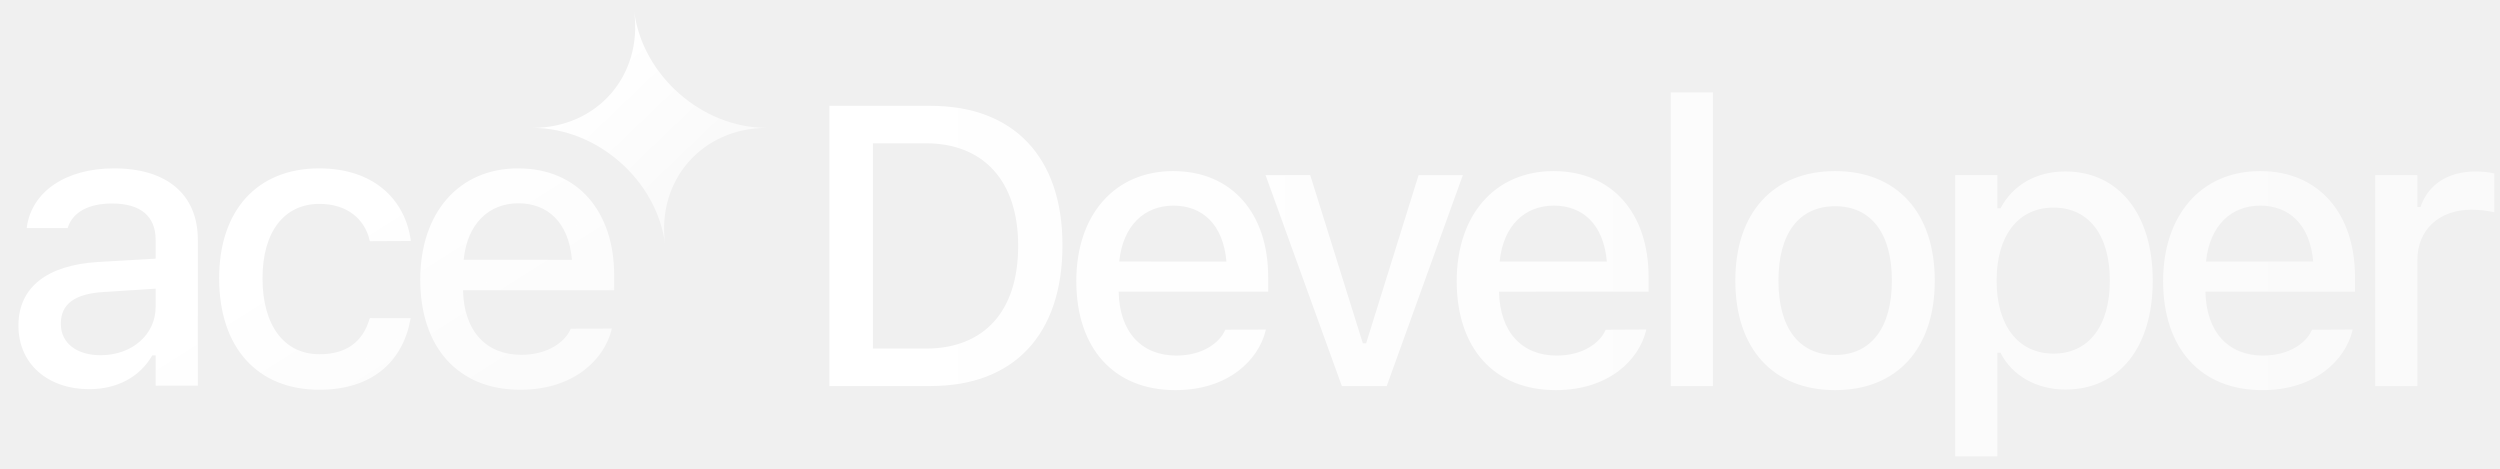
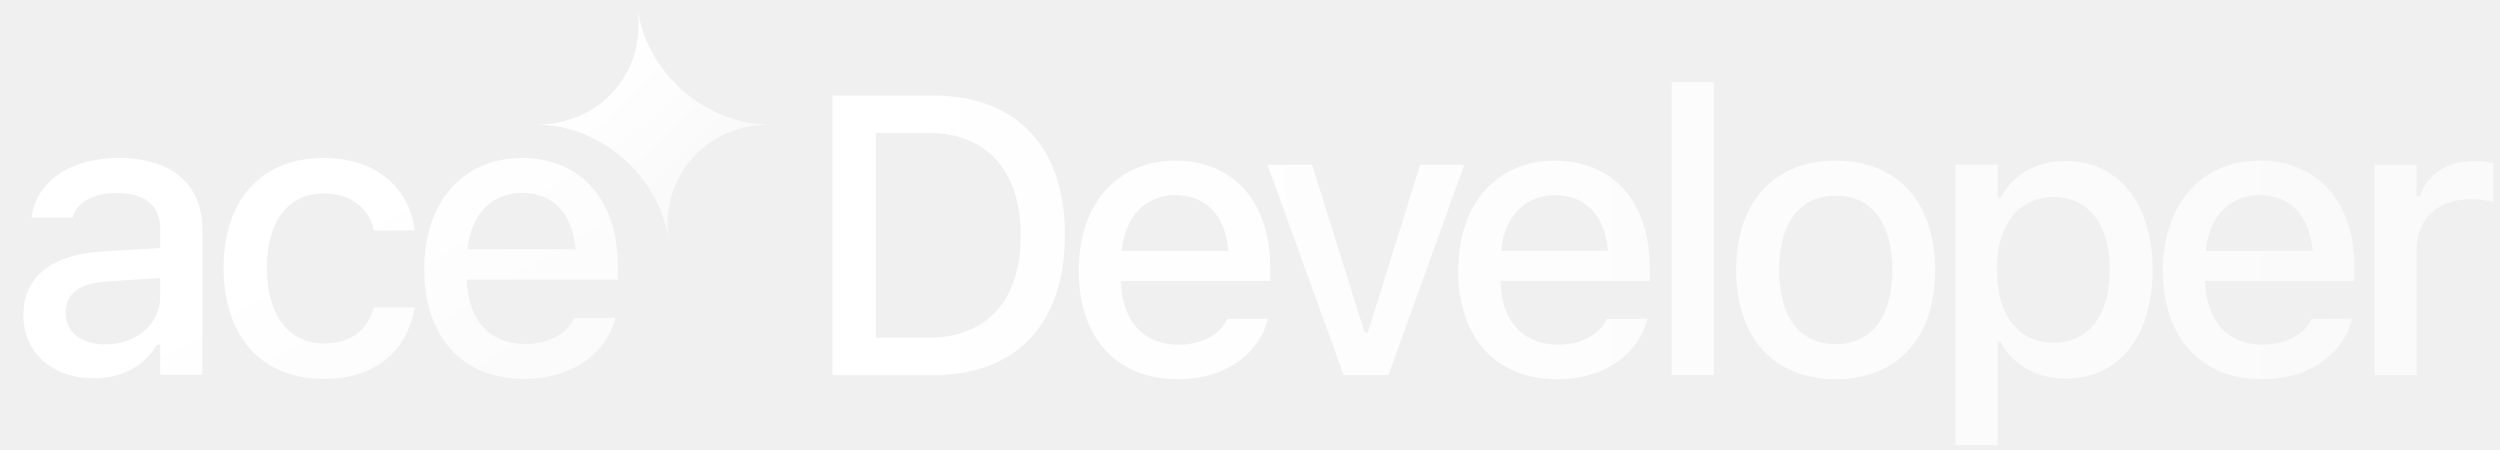
- <svg xmlns="http://www.w3.org/2000/svg" width="192" height="36" viewBox="0 0 192 36" fill="none">
+ <svg xmlns="http://www.w3.org/2000/svg" width="278" height="50" viewBox="0 0 278 50" fill="none">
  <g clip-path="url(#clip0_4082_903)">
-     <path d="M48.706 0.898C49.365 5.826 53.925 9.819 58.895 9.822C53.926 9.826 50.428 13.819 51.081 18.746C50.422 13.819 45.861 9.826 40.891 9.822C45.861 9.819 49.358 5.826 48.706 0.898Z" fill="url(#paint0_linear_4082_903)" />
-     <path d="M6.843 29.889C3.723 29.889 1.417 27.989 1.417 25.02V24.99C1.417 22.066 3.618 20.362 7.521 20.121L11.953 19.865V18.418C11.953 16.624 10.822 15.629 8.607 15.629C6.798 15.629 5.607 16.293 5.215 17.453L5.2 17.514H2.05L2.065 17.408C2.457 14.725 5.034 12.931 8.757 12.931C12.872 12.931 15.194 14.981 15.194 18.418V29.617H11.953V27.296H11.697C10.732 28.954 9.014 29.889 6.843 29.889ZM4.673 24.884C4.673 26.392 5.954 27.281 7.717 27.281C10.159 27.281 11.953 25.683 11.953 23.573V22.171L7.959 22.427C5.698 22.563 4.673 23.377 4.673 24.854V24.884ZM24.534 29.934C19.755 29.934 16.831 26.678 16.831 21.387V21.357C16.831 16.172 19.74 12.931 24.518 12.931C28.633 12.931 31.09 15.252 31.543 18.433V18.508L28.407 18.523L28.392 18.478C28.03 16.865 26.704 15.659 24.534 15.659C21.805 15.659 20.162 17.83 20.162 21.357V21.387C20.162 25.005 21.835 27.206 24.534 27.206C26.584 27.206 27.85 26.271 28.377 24.507L28.407 24.432H31.543L31.512 24.568C30.925 27.748 28.588 29.934 24.534 29.934ZM39.963 29.934C35.17 29.934 32.276 26.663 32.276 21.478V21.463C32.276 16.353 35.23 12.931 39.797 12.931C44.364 12.931 47.168 16.232 47.168 21.146V22.292H35.562C35.622 25.427 37.34 27.251 40.038 27.251C42.133 27.251 43.385 26.211 43.776 25.367L43.837 25.246L46.987 25.231L46.957 25.367C46.414 27.522 44.153 29.934 39.963 29.934ZM39.812 15.614C37.581 15.614 35.893 17.137 35.607 19.955H43.927C43.671 17.031 42.028 15.614 39.812 15.614Z" fill="url(#paint1_linear_4082_903)" />
+     <path d="M70.909 0.961C71.861 8.078 78.448 13.846 85.628 13.851C78.45 13.856 73.398 19.624 74.34 26.741C73.388 19.624 66.801 13.856 59.621 13.851C66.8 13.846 71.852 8.078 70.909 0.961Z" fill="url(#paint0_linear_4082_903)" />
+     <path d="M10.439 42.064C5.932 42.064 2.601 39.321 2.601 35.031V34.988C2.601 30.764 5.78 28.304 11.419 27.955L17.82 27.585V25.495C17.82 22.904 16.187 21.467 12.987 21.467C10.374 21.467 8.654 22.425 8.088 24.102L8.066 24.189H3.516L3.537 24.036C4.104 20.161 7.827 17.57 13.204 17.57C19.148 17.57 22.501 20.531 22.501 25.495V41.672H17.82V38.319H17.45C16.056 40.714 13.575 42.064 10.439 42.064ZM7.304 34.835C7.304 37.013 9.155 38.297 11.702 38.297C15.229 38.297 17.82 35.989 17.82 32.941V30.916L12.05 31.287C8.785 31.483 7.304 32.658 7.304 34.792V34.835ZM35.992 42.129C29.09 42.129 24.866 37.426 24.866 29.784V29.741C24.866 22.251 29.069 17.57 35.97 17.57C41.914 17.57 45.463 20.923 46.116 25.517V25.626L41.587 25.648L41.566 25.582C41.043 23.253 39.127 21.511 35.992 21.511C32.051 21.511 29.678 24.646 29.678 29.741V29.784C29.678 35.01 32.095 38.188 35.992 38.188C38.953 38.188 40.782 36.838 41.544 34.291L41.587 34.182H46.116L46.073 34.378C45.224 38.972 41.849 42.129 35.992 42.129ZM58.279 42.129C51.355 42.129 47.175 37.404 47.175 29.915V29.893C47.175 22.512 51.443 17.57 58.039 17.57C64.636 17.57 68.686 22.338 68.686 29.436V31.091H51.922C52.009 35.619 54.491 38.254 58.388 38.254C61.414 38.254 63.221 36.751 63.787 35.532L63.874 35.358L68.425 35.336L68.381 35.532C67.597 38.645 64.332 42.129 58.279 42.129ZM58.061 21.445C54.839 21.445 52.401 23.645 51.987 27.716H64.005C63.635 23.492 61.262 21.445 58.061 21.445Z" fill="url(#paint1_linear_4082_903)" />
  </g>
-   <path d="M63.7 29.648V8.127H71.47C77.853 8.127 81.596 12.065 81.596 18.821V18.851C81.596 25.681 77.883 29.648 71.47 29.648H63.7ZM67.04 26.77H71.097C75.601 26.77 78.196 23.892 78.196 18.895V18.866C78.196 13.914 75.556 11.006 71.097 11.006H67.04V26.77ZM90.267 29.962C85.525 29.962 82.661 26.725 82.661 21.595V21.58C82.661 16.524 85.585 13.139 90.103 13.139C94.623 13.139 97.397 16.405 97.397 21.267V22.4H85.913C85.972 25.502 87.672 27.307 90.342 27.307C92.415 27.307 93.653 26.278 94.041 25.443L94.1 25.323L97.218 25.308L97.188 25.443C96.651 27.575 94.414 29.962 90.267 29.962ZM90.118 15.793C87.911 15.793 86.241 17.299 85.957 20.088H94.19C93.936 17.195 92.311 15.793 90.118 15.793ZM103.055 29.648L97.194 13.452H100.624L104.666 26.367H104.919L108.946 13.452H112.346L106.5 29.648H103.055ZM119.481 29.962C114.739 29.962 111.875 26.725 111.875 21.595V21.58C111.875 16.524 114.798 13.139 119.317 13.139C123.836 13.139 126.61 16.405 126.61 21.267V22.4H115.126C115.186 25.502 116.886 27.307 119.556 27.307C121.629 27.307 122.867 26.278 123.255 25.443L123.314 25.323L126.431 25.308L126.402 25.443C125.865 27.575 123.627 29.962 119.481 29.962ZM119.332 15.793C117.125 15.793 115.455 17.299 115.171 20.088H123.404C123.15 17.195 121.525 15.793 119.332 15.793ZM128.316 29.648V7.098H131.553V29.648H128.316ZM140.94 29.962C136.182 29.962 133.274 26.785 133.274 21.565V21.535C133.274 16.33 136.197 13.139 140.94 13.139C145.668 13.139 148.591 16.315 148.591 21.535V21.565C148.591 26.785 145.683 29.962 140.94 29.962ZM140.94 27.262C143.714 27.262 145.295 25.144 145.295 21.565V21.535C145.295 17.941 143.714 15.838 140.94 15.838C138.151 15.838 136.585 17.941 136.585 21.535V21.565C136.585 25.159 138.151 27.262 140.94 27.262ZM150.163 35.047V13.452H153.399V16.002H153.638C154.577 14.227 156.352 13.168 158.619 13.168C162.706 13.168 165.33 16.434 165.33 21.535V21.565C165.33 26.695 162.735 29.917 158.619 29.917C156.397 29.917 154.503 28.828 153.638 27.083H153.399V35.047H150.163ZM157.709 27.158C160.409 27.158 162.034 25.04 162.034 21.565V21.535C162.034 18.045 160.409 15.942 157.709 15.942C155.01 15.942 153.339 18.075 153.339 21.535V21.565C153.339 25.025 155.01 27.158 157.709 27.158ZM173.733 29.962C168.99 29.962 166.127 26.725 166.127 21.595V21.58C166.127 16.524 169.05 13.139 173.569 13.139C178.088 13.139 180.862 16.405 180.862 21.267V22.4H169.378C169.438 25.502 171.138 27.307 173.808 27.307C175.881 27.307 177.119 26.278 177.506 25.443L177.566 25.323L180.683 25.308L180.653 25.443C180.116 27.575 177.879 29.962 173.733 29.962ZM173.584 15.793C171.377 15.793 169.706 17.299 169.423 20.088H177.655C177.402 17.195 175.776 15.793 173.584 15.793ZM182.419 29.648V13.452H185.655V15.898H185.894C186.476 14.182 187.982 13.168 190.145 13.168C190.667 13.168 191.233 13.243 191.561 13.317V16.3C190.98 16.181 190.428 16.106 189.816 16.106C187.341 16.106 185.655 17.628 185.655 19.969V29.648H182.419Z" fill="url(#paint2_linear_4082_903)" />
+   <path d="M92.567 41.711V10.625H103.791C113.011 10.625 118.418 16.312 118.418 26.071V26.114C118.418 35.981 113.054 41.711 103.791 41.711H92.567ZM97.393 37.553H103.252C109.758 37.553 113.507 33.395 113.507 26.179V26.136C113.507 18.983 109.694 14.783 103.252 14.783H97.393V37.553ZM130.943 42.163C124.093 42.163 119.957 37.489 119.957 30.078V30.056C119.957 22.753 124.179 17.863 130.706 17.863C137.234 17.863 141.241 22.581 141.241 29.604V31.241H124.653C124.739 35.722 127.195 38.329 131.051 38.329C134.045 38.329 135.833 36.842 136.394 35.636L136.48 35.464L140.982 35.442L140.939 35.636C140.164 38.717 136.932 42.163 130.943 42.163ZM130.728 21.698C127.54 21.698 125.127 23.874 124.717 27.902H136.609C136.243 23.723 133.895 21.698 130.728 21.698ZM149.414 41.711L140.948 18.316H145.903L151.741 36.972H152.107L157.923 18.316H162.835L154.39 41.711H149.414ZM173.141 42.163C166.29 42.163 162.154 37.489 162.154 30.078V30.056C162.154 22.753 166.377 17.863 172.904 17.863C179.431 17.863 183.438 22.581 183.438 29.604V31.241H166.851C166.937 35.722 169.393 38.329 173.249 38.329C176.243 38.329 178.031 36.842 178.591 35.636L178.678 35.464L183.18 35.442L183.137 35.636C182.361 38.717 179.13 42.163 173.141 42.163ZM172.926 21.698C169.737 21.698 167.325 23.874 166.915 27.902H178.807C178.441 23.723 176.092 21.698 172.926 21.698ZM185.903 41.711V9.138H190.578V41.711H185.903ZM204.137 42.163C197.265 42.163 193.064 37.575 193.064 30.035V29.992C193.064 22.473 197.286 17.863 204.137 17.863C210.966 17.863 215.188 22.452 215.188 29.992V30.035C215.188 37.575 210.987 42.163 204.137 42.163ZM204.137 38.264C208.144 38.264 210.427 35.205 210.427 30.035V29.992C210.427 24.8 208.144 21.762 204.137 21.762C200.108 21.762 197.846 24.8 197.846 29.992V30.035C197.846 35.227 200.108 38.264 204.137 38.264ZM217.459 49.509V18.316H222.133V21.999H222.478C223.835 19.436 226.399 17.906 229.673 17.906C235.576 17.906 239.367 22.624 239.367 29.992V30.035C239.367 37.446 235.619 42.099 229.673 42.099C226.463 42.099 223.728 40.526 222.478 38.006H222.133V49.509H217.459ZM228.359 38.113C232.258 38.113 234.607 35.054 234.607 30.035V29.992C234.607 24.951 232.258 21.913 228.359 21.913C224.46 21.913 222.047 24.994 222.047 29.992V30.035C222.047 35.033 224.46 38.113 228.359 38.113ZM251.505 42.163C244.654 42.163 240.518 37.489 240.518 30.078V30.056C240.518 22.753 244.74 17.863 251.268 17.863C257.795 17.863 261.802 22.581 261.802 29.604V31.241H245.214C245.3 35.722 247.756 38.329 251.612 38.329C254.607 38.329 256.395 36.842 256.955 35.636L257.041 35.464L261.543 35.442L261.5 35.636C260.725 38.717 257.493 42.163 251.505 42.163ZM251.289 21.698C248.101 21.698 245.688 23.874 245.279 27.902H257.17C256.804 23.723 254.456 21.698 251.289 21.698ZM264.051 41.711V18.316H268.726V21.849H269.07C269.911 19.371 272.086 17.906 275.21 17.906C275.964 17.906 276.783 18.014 277.257 18.122V22.43C276.417 22.258 275.619 22.15 274.736 22.15C271.16 22.15 268.726 24.348 268.726 27.73V41.711H264.051Z" fill="url(#paint2_linear_4082_903)" />
  <defs>
-     <linearGradient id="paint0_linear_4082_903" x1="42.531" y1="8.978" x2="55.831" y2="22.866" gradientUnits="userSpaceOnUse">
+     <linearGradient id="paint0_linear_4082_903" x1="61.99" y1="12.631" x2="81.201" y2="32.692" gradientUnits="userSpaceOnUse">
      <stop stop-color="white" />
      <stop offset="0.537" stop-color="white" stop-opacity="0.65" />
    </linearGradient>
-     <linearGradient id="paint1_linear_4082_903" x1="15.689" y1="-8.546" x2="49.347" y2="44.599" gradientUnits="userSpaceOnUse">
+     <linearGradient id="paint1_linear_4082_903" x1="23.287" y1="-12.104" x2="70.138" y2="63.965" gradientUnits="userSpaceOnUse">
      <stop offset="0.43" stop-color="white" />
      <stop offset="0.802" stop-color="white" stop-opacity="0.65" />
    </linearGradient>
-     <linearGradient id="paint2_linear_4082_903" x1="61" y1="18.648" x2="193" y2="18.648" gradientUnits="userSpaceOnUse">
+     <linearGradient id="paint2_linear_4082_903" x1="88.668" y1="26.211" x2="278.668" y2="26.211" gradientUnits="userSpaceOnUse">
      <stop stop-color="white" />
      <stop offset="1" stop-color="white" stop-opacity="0.65" />
    </linearGradient>
    <clipPath id="clip0_4082_903">
-       <rect width="61.334" height="29.1" fill="white" transform="translate(0 0.898438)" />
+       <rect width="88.594" height="42.033" fill="white" transform="translate(0.554688 0.960938)" />
    </clipPath>
  </defs>
</svg>
